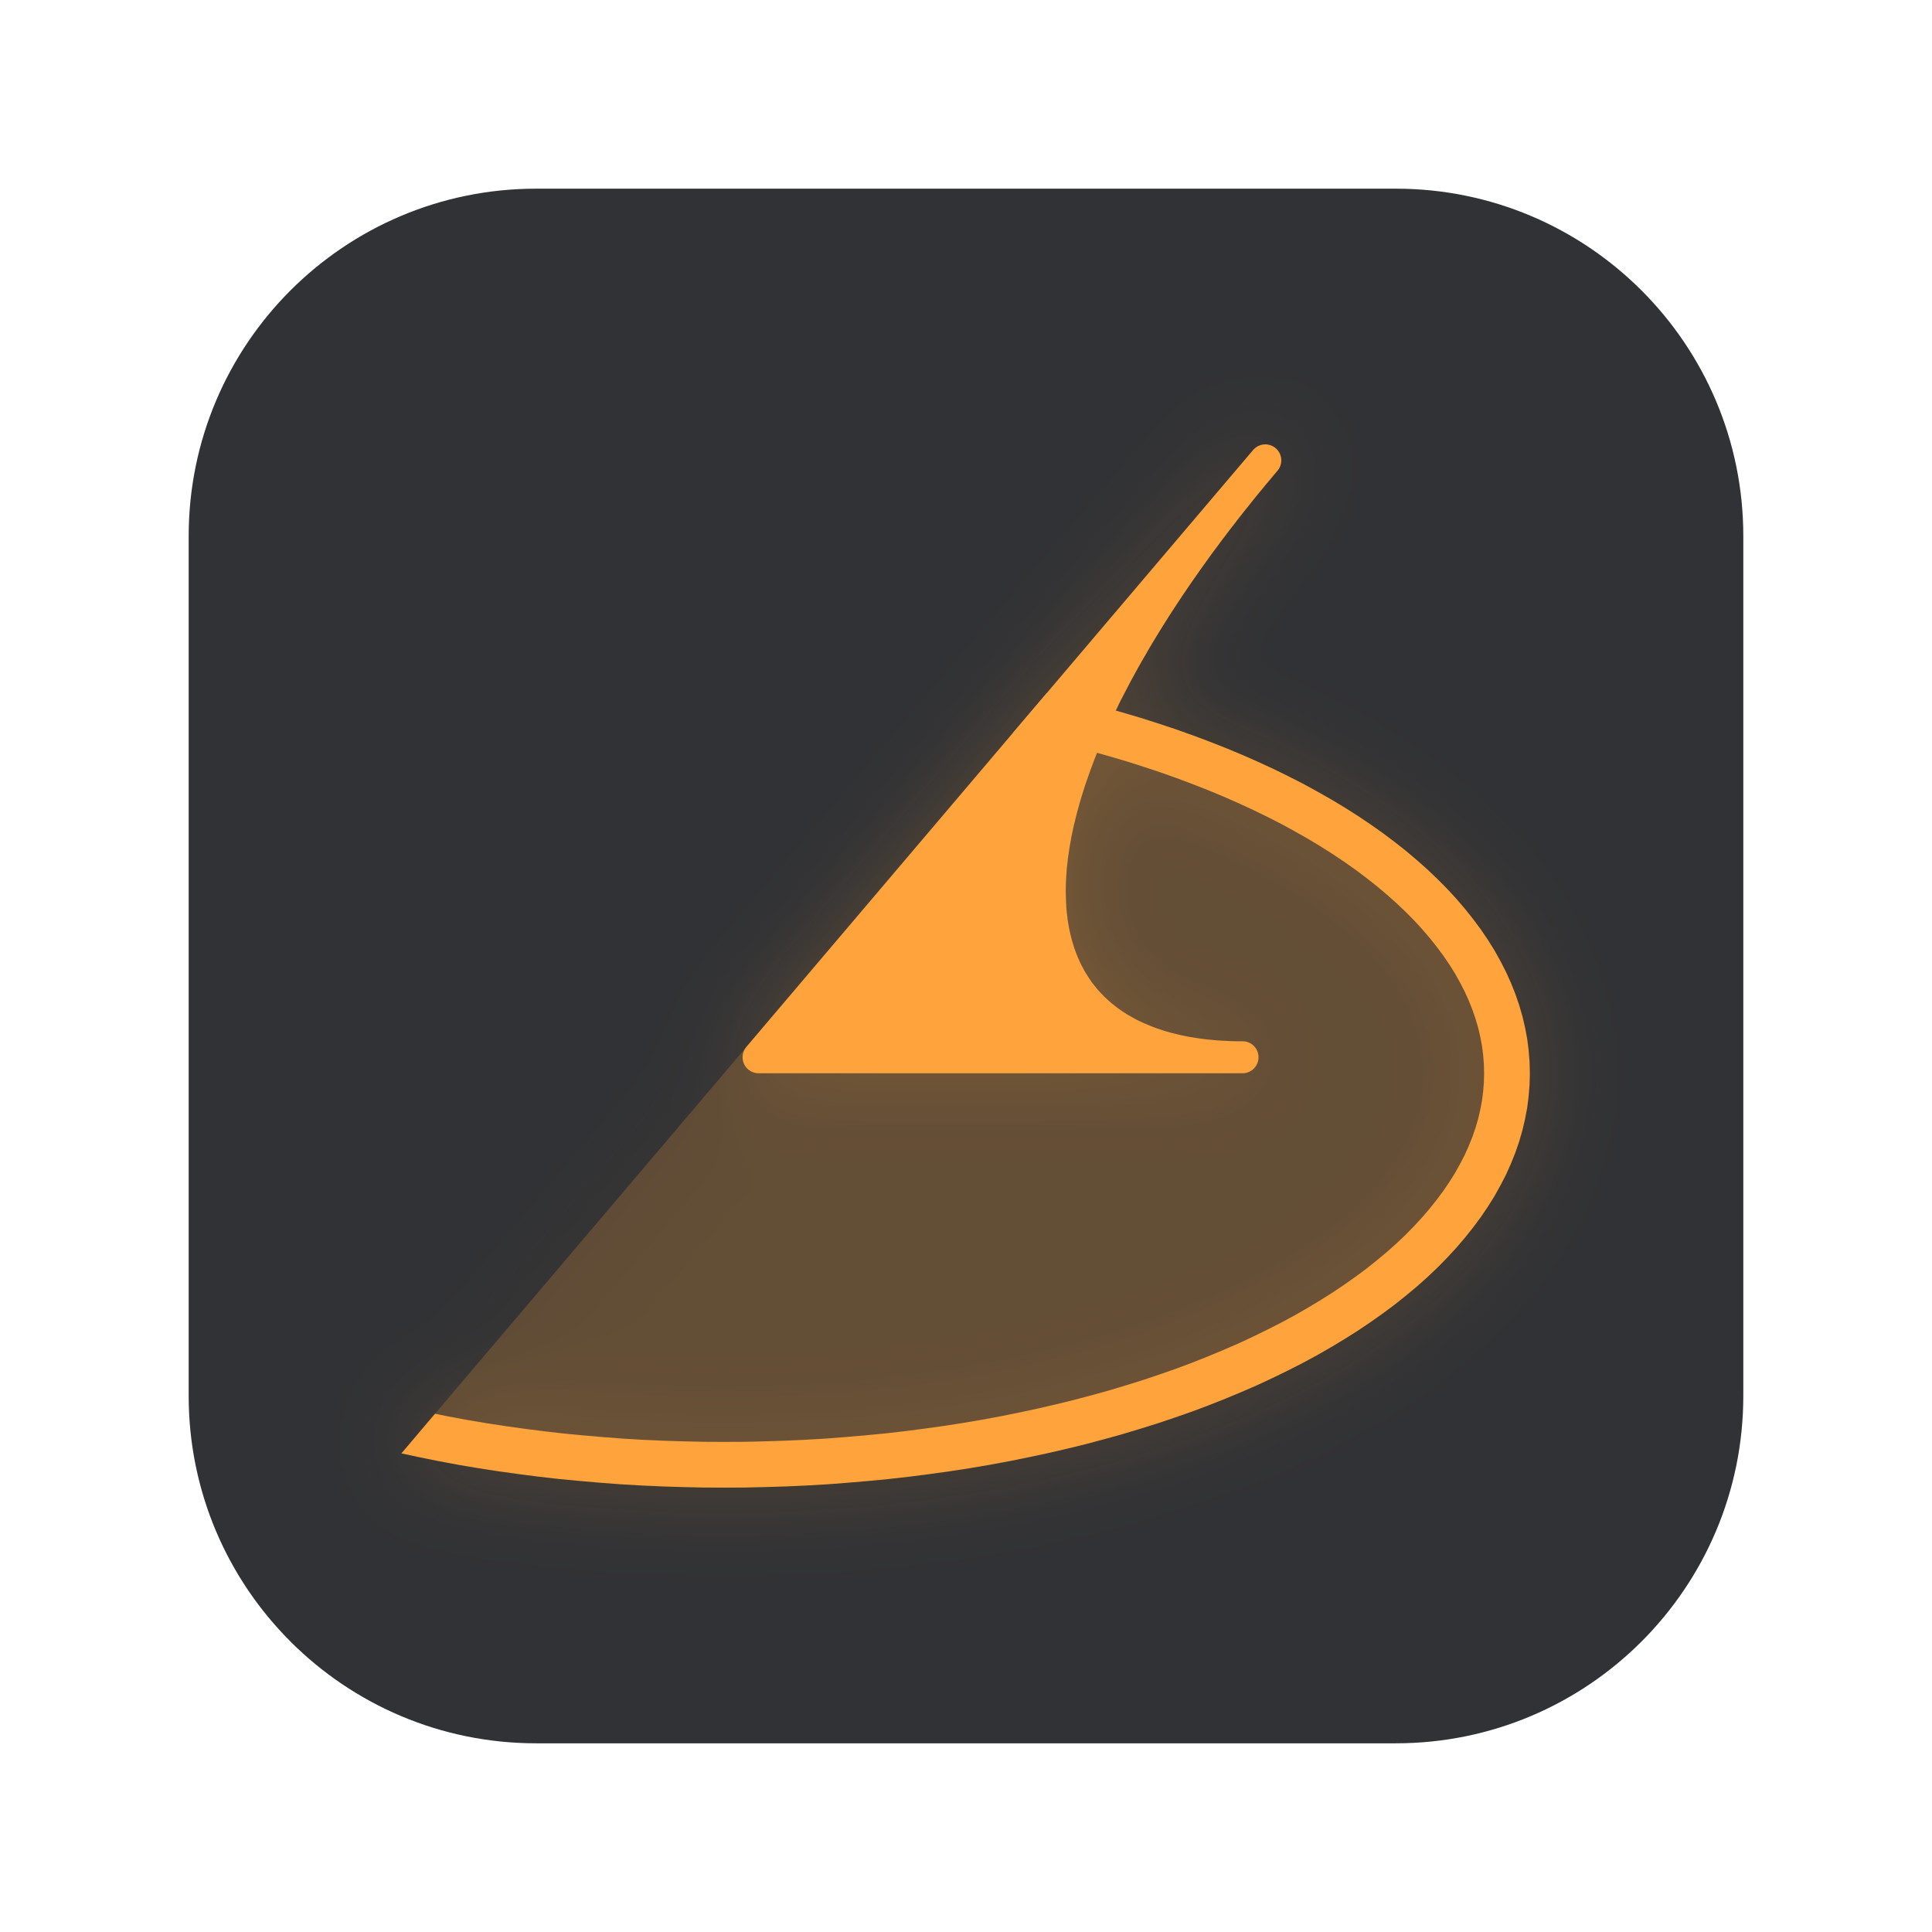
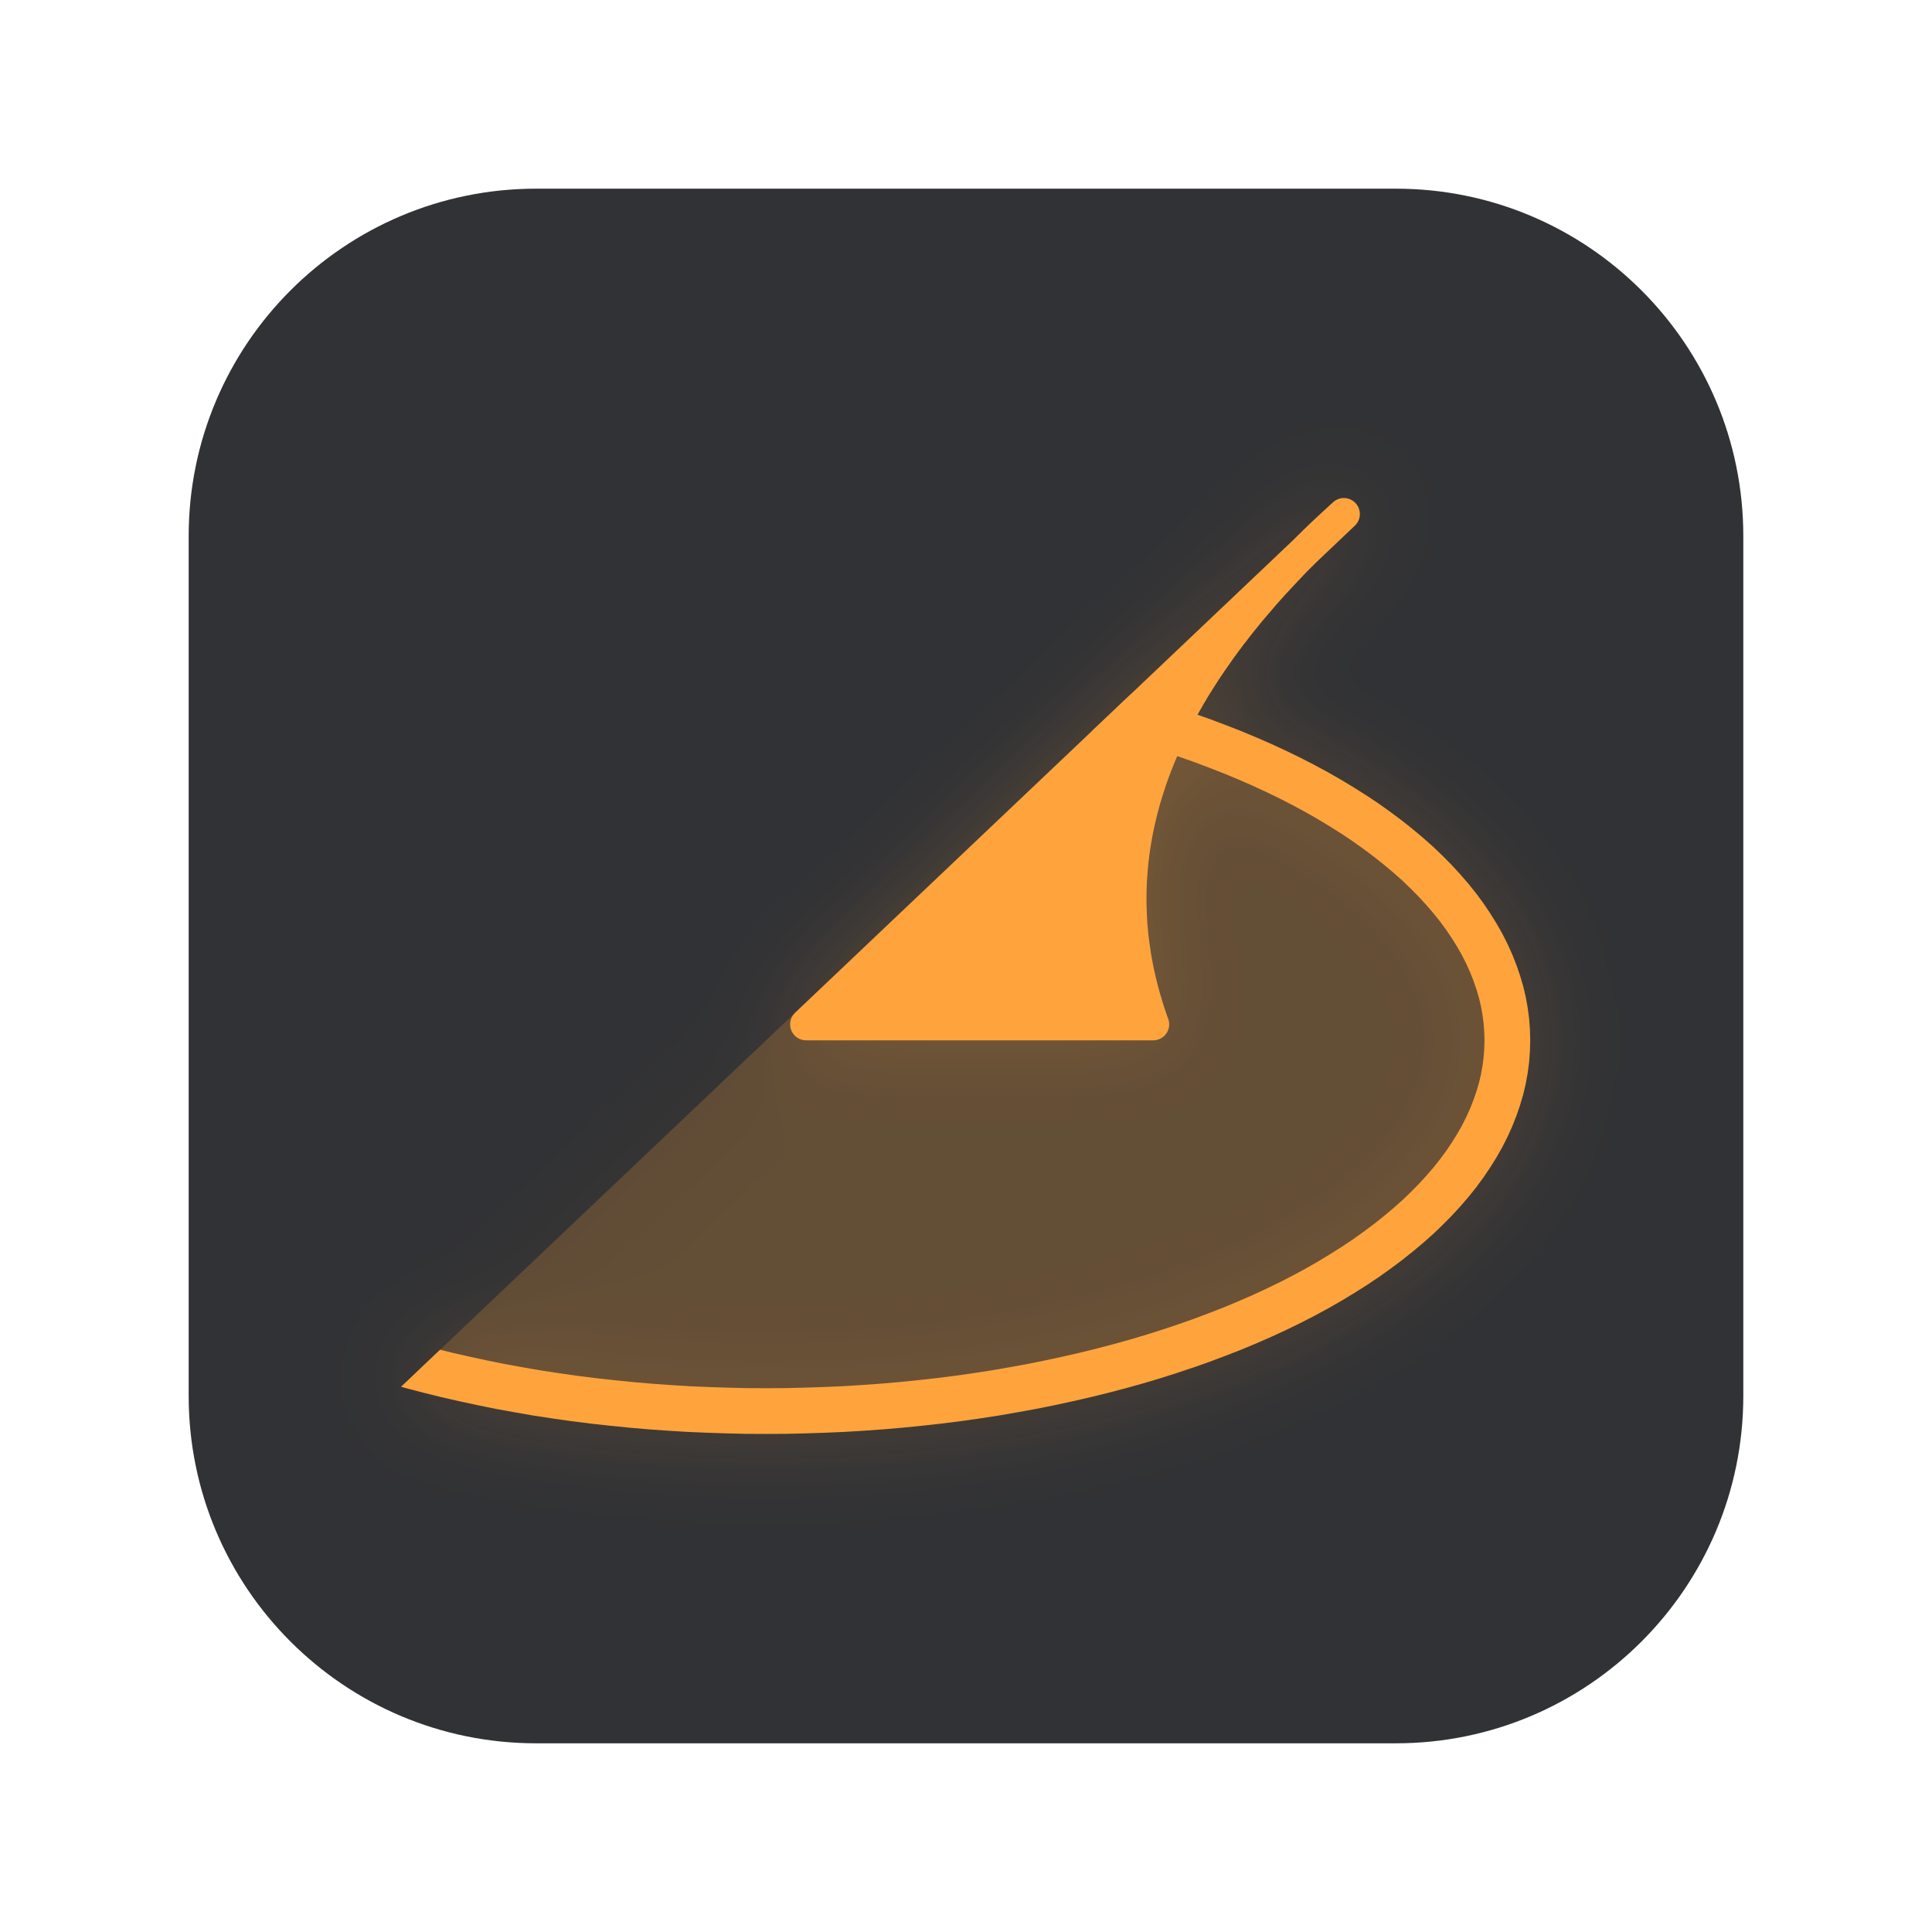
<svg xmlns="http://www.w3.org/2000/svg" viewBox="0 0 1024 1024">
  <g transform="translate(100 100) scale(4.847)" stroke-linejoin="round">
    <defs>
      <filter id="glow" filterUnits="userSpaceOnUse" x="-20" y="-20" width="210" height="210">
        <feGaussianBlur stdDeviation="5" />
      </filter>
      <clipPath id="body">
        <rect width="170" height="170" rx="38" />
      </clipPath>
      <clipPath id="half">
-         <path d="M335.58 -229.64 L661.95 47.40 L107.87 700.14 L-218.49 423.10 Z" />
+         <path d="M357.16 -185.88 L636.18 108.14 L48.13 666.18 L-230.89 372.15 Z" />
      </clipPath>
    </defs>
    <g clip-path="url(#body)">
      <rect width="170" height="170" rx="38" fill="#313235" />
      <g stroke="#FFA43D" opacity="0.2" filter="url(#glow)">
-         <path d="M91.99 57.33 L93.53 57.66 L95.06 58.01 L96.57 58.38 L98.07 58.76 L99.56 59.15 L101.02 59.56 L102.48 59.99 L103.91 60.43 L105.33 60.88 L106.73 61.35 L108.11 61.82 L109.47 62.32 L110.81 62.82 L112.13 63.34 L113.43 63.88 L114.71 64.42 L115.97 64.98 L117.20 65.55 L118.42 66.13 L119.61 66.73 L120.77 67.33 L121.92 67.95 L123.03 68.57 L124.13 69.21 L125.20 69.86 L126.24 70.52 L127.25 71.19 L128.24 71.87 L129.21 72.56 L130.14 73.26 L131.05 73.97 L131.93 74.68 L132.78 75.41 L133.60 76.14 L134.40 76.88 L135.16 77.63 L135.90 78.38 L136.60 79.15 L137.28 79.92 L137.93 80.69 L138.54 81.48 L139.12 82.26 L139.68 83.06 L140.20 83.86 L140.69 84.66 L141.15 85.47 L141.57 86.28 L141.97 87.10 L142.33 87.92 L142.66 88.75 L142.96 89.57 L143.22 90.40 L143.45 91.24 L143.65 92.07 L143.82 92.91 L143.95 93.74 L144.05 94.58 L144.12 95.42 L144.16 96.26 L144.16 97.10 L144.13 97.94 L144.06 98.78 L143.97 99.62 L143.84 100.46 L143.67 101.30 L143.48 102.13 L143.25 102.97 L142.99 103.80 L142.69 104.62 L142.37 105.45 L142.01 106.27 L141.62 107.09 L141.20 107.90 L140.74 108.71 L140.26 109.51 L139.74 110.31 L139.19 111.11 L138.61 111.90 L138.00 112.68 L137.36 113.46 L136.68 114.23 L135.98 114.99 L135.25 115.75 L134.49 116.50 L133.70 117.24 L132.88 117.97 L132.03 118.70 L131.15 119.42 L130.25 120.12 L129.32 120.82 L128.36 121.51 L127.37 122.19 L126.36 122.87 L125.32 123.53 L124.25 124.18 L123.16 124.82 L122.05 125.45 L120.91 126.06 L119.74 126.67 L118.56 127.26 L117.35 127.85 L116.11 128.42 L114.86 128.98 L113.58 129.52 L112.28 130.06 L110.96 130.58 L109.62 131.09 L108.26 131.58 L106.89 132.06 L105.49 132.53 L104.07 132.99 L102.64 133.43 L101.19 133.85 L99.73 134.26 L98.25 134.66 L96.75 135.04 L95.24 135.41 L93.71 135.76 L92.17 136.10 L90.62 136.42 L89.05 136.73 L87.48 137.02 L85.89 137.30 L84.29 137.56 L82.68 137.80 L81.07 138.03 L79.44 138.25 L77.81 138.44 L76.16 138.62 L74.52 138.79 L72.86 138.94 L71.20 139.07 L69.54 139.19 L67.87 139.29 L66.19 139.37 L64.52 139.44 L62.84 139.49 L61.16 139.52 L59.48 139.54 L57.80 139.54 L56.12 139.52 L54.44 139.49 L52.76 139.44 L51.08 139.38 L49.41 139.30 L47.74 139.20 L46.08 139.09 L44.41 138.95 L42.76 138.81 L41.11 138.64 L39.47 138.47 L37.83 138.27 L36.21 138.06 L34.59 137.83 L32.98 137.59 L31.38 137.33 L29.79 137.06 L28.21 136.77 L26.65 136.46 L25.09 136.14 Z" fill="#FFA43D" fill-opacity="0.21" stroke="none" />
-         <path d="M144.16 96.73 L144.13 95.61 L144.04 94.49 L143.90 93.37 L143.69 92.26 L143.43 91.14 L143.11 90.04 L142.73 88.93 L142.29 87.83 L141.80 86.74 L141.24 85.65 L140.64 84.57 L139.97 83.50 L139.25 82.44 L138.47 81.39 L137.64 80.35 L136.76 79.32 L135.82 78.30 L134.83 77.30 L133.79 76.31 L132.69 75.33 L131.54 74.36 L130.35 73.42 L129.10 72.48 L127.81 71.57 L126.47 70.67 L125.08 69.79 L123.65 68.93 L122.17 68.09 L120.65 67.26 L119.08 66.46 L117.48 65.68 L115.83 64.92 L114.15 64.18 L112.42 63.46 L110.66 62.77 L108.87 62.10 L107.04 61.45 L105.17 60.83 L103.28 60.23 L101.35 59.66 L99.40 59.11 L97.41 58.59 L95.40 58.09 L93.37 57.62 L91.31 57.18 L89.23 56.77 L87.12 56.38 L85.00 56.02 L82.86 55.69 L80.70 55.38 L78.53 55.11 L76.34 54.86 L74.15 54.64 L71.94 54.45 L69.72 54.29 L67.49 54.16 L65.26 54.05 L63.02 53.98 L60.78 53.94 L58.54 53.92 L56.30 53.94 L54.06 53.98 L51.82 54.05 L49.59 54.16 L47.37 54.29 L45.15 54.45 L42.94 54.64 L40.74 54.86 L38.56 55.11 L36.38 55.38 L34.23 55.69 L32.08 56.02 L29.96 56.38 L27.86 56.77 L25.78 57.18 L23.72 57.62 L21.68 58.09 L19.67 58.59 L17.69 59.11 L15.73 59.66 L13.81 60.23 L11.91 60.83 L10.05 61.45 L8.22 62.10 L6.42 62.77 L4.66 63.46 L2.94 64.18 L1.25 64.92 L-0.39 65.68 L-2.00 66.46 L-3.56 67.26 L-5.08 68.09 L-6.56 68.93 L-8.00 69.79 L-9.38 70.67 L-10.72 71.57 L-12.02 72.48 L-13.26 73.42 L-14.46 74.36 L-15.61 75.33 L-16.70 76.31 L-17.74 77.30 L-18.74 78.30 L-19.67 79.32 L-20.56 80.35 L-21.39 81.39 L-22.17 82.44 L-22.89 83.50 L-23.55 84.57 L-24.16 85.65 L-24.71 86.74 L-25.21 87.83 L-25.64 88.93 L-26.02 90.04 L-26.34 91.14 L-26.61 92.26 L-26.81 93.37 L-26.96 94.49 L-27.05 95.61 L-27.08 96.73 L-27.05 97.85 L-26.96 98.97 L-26.81 100.09 L-26.61 101.21 L-26.34 102.32 L-26.02 103.43 L-25.64 104.53 L-25.21 105.63 L-24.71 106.73 L-24.16 107.81 L-23.55 108.89 L-22.89 109.96 L-22.17 111.02 L-21.39 112.07 L-20.56 113.11 L-19.67 114.14 L-18.74 115.16 L-17.74 116.17 L-16.70 117.16 L-15.61 118.14 L-14.46 119.10 L-13.26 120.05 L-12.02 120.98 L-10.72 121.89 L-9.38 122.79 L-8.00 123.67 L-6.56 124.53 L-5.08 125.38 L-3.56 126.20 L-2.00 127.00 L-0.39 127.78 L1.25 128.55 L2.94 129.28 L4.66 130.00 L6.42 130.70 L8.22 131.37 L10.05 132.01 L11.91 132.64 L13.81 133.23 L15.73 133.81 L17.69 134.35 L19.67 134.88 L21.68 135.37 L23.72 135.84 L25.78 136.28 L27.86 136.70 L29.96 137.09 L32.08 137.45 L34.23 137.78 L36.38 138.08 L38.56 138.36 L40.74 138.61 L42.94 138.82 L45.15 139.01 L47.37 139.18 L49.59 139.31 L51.82 139.41 L54.06 139.48 L56.30 139.53 L58.54 139.54 L60.78 139.53 L63.02 139.48 L65.26 139.41 L67.49 139.31 L69.72 139.18 L71.94 139.01 L74.15 138.82 L76.34 138.61 L78.53 138.36 L80.70 138.08 L82.86 137.78 L85.00 137.45 L87.12 137.09 L89.23 136.70 L91.31 136.28 L93.37 135.84 L95.40 135.37 L97.41 134.88 L99.40 134.35 L101.35 133.81 L103.28 133.23 L105.17 132.64 L107.04 132.01 L108.87 131.37 L110.66 130.70 L112.42 130.00 L114.15 129.28 L115.83 128.55 L117.48 127.78 L119.08 127.00 L120.65 126.20 L122.17 125.38 L123.65 124.53 L125.08 123.67 L126.47 122.79 L127.81 121.89 L129.10 120.98 L130.35 120.05 L131.54 119.10 L132.69 118.14 L133.79 117.16 L134.83 116.17 L135.82 115.16 L136.76 114.14 L137.64 113.11 L138.47 112.07 L139.25 111.02 L139.97 109.96 L140.64 108.89 L141.24 107.81 L141.80 106.73 L142.29 105.63 L142.73 104.53 L143.11 103.43 L143.43 102.32 L143.69 101.21 L143.90 100.09 L144.04 98.97 L144.13 97.85 Z" fill="none" stroke-width="5" clip-path="url(#half)" />
-         <path d="M62.32 94.98 L117.73 29.71 L117.34 30.17 L116.96 30.63 L116.57 31.09 L116.19 31.55 L115.81 32.01 L115.43 32.47 L115.05 32.94 L114.68 33.41 L114.30 33.88 L113.93 34.34 L113.56 34.81 L113.19 35.29 L112.83 35.76 L112.46 36.23 L112.10 36.71 L111.74 37.18 L111.38 37.66 L111.03 38.14 L110.67 38.61 L110.32 39.09 L109.98 39.57 L109.63 40.05 L109.29 40.53 L108.95 41.01 L108.61 41.50 L108.27 41.98 L107.94 42.46 L107.61 42.95 L107.28 43.43 L106.96 43.92 L106.64 44.40 L106.32 44.89 L106.01 45.37 L105.69 45.86 L105.39 46.34 L105.08 46.83 L104.78 47.31 L104.48 47.80 L104.18 48.29 L103.89 48.77 L103.60 49.26 L103.32 49.74 L103.04 50.23 L102.76 50.71 L102.48 51.20 L102.21 51.68 L101.95 52.16 L101.68 52.65 L101.42 53.13 L101.17 53.61 L100.92 54.09 L100.67 54.57 L100.42 55.05 L100.18 55.53 L99.95 56.01 L99.72 56.49 L99.49 56.96 L99.27 57.44 L99.05 57.91 L98.84 58.39 L98.63 58.86 L98.42 59.33 L98.22 59.80 L98.02 60.27 L97.83 60.73 L97.64 61.20 L97.46 61.66 L97.28 62.13 L97.11 62.59 L96.94 63.04 L96.78 63.50 L96.62 63.96 L96.46 64.41 L96.31 64.86 L96.17 65.31 L96.03 65.76 L95.89 66.21 L95.76 66.65 L95.64 67.09 L95.52 67.53 L95.40 67.97 L95.29 68.40 L95.19 68.84 L95.08 69.27 L94.99 69.69 L94.90 70.12 L94.81 70.54 L94.74 70.96 L94.66 71.38 L94.59 71.79 L94.53 72.21 L94.47 72.61 L94.41 73.02 L94.37 73.42 L94.32 73.83 L94.28 74.22 L94.25 74.62 L94.22 75.01 L94.20 75.40 L94.18 75.78 L94.17 76.17 L94.16 76.55 L94.16 76.92 L94.17 77.29 L94.18 77.66 L94.19 78.03 L94.21 78.39 L94.23 78.75 L94.26 79.11 L94.30 79.46 L94.34 79.81 L94.38 80.15 L94.43 80.49 L94.49 80.83 L94.55 81.17 L94.62 81.50 L94.69 81.82 L94.77 82.15 L94.85 82.47 L94.93 82.78 L95.03 83.09 L95.12 83.40 L95.22 83.70 L95.33 84.00 L95.44 84.30 L95.56 84.59 L95.68 84.88 L95.81 85.17 L95.94 85.45 L96.07 85.72 L96.22 85.99 L96.36 86.26 L96.51 86.53 L96.67 86.79 L96.83 87.04 L96.99 87.29 L97.16 87.54 L97.33 87.79 L97.51 88.03 L97.70 88.26 L97.88 88.49 L98.07 88.72 L98.27 88.94 L98.47 89.16 L98.68 89.37 L98.88 89.59 L99.10 89.79 L99.32 89.99 L99.54 90.19 L99.76 90.39 L99.99 90.57 L100.23 90.76 L100.46 90.94 L100.71 91.12 L100.95 91.29 L101.20 91.46 L101.45 91.62 L101.71 91.79 L101.97 91.94 L102.24 92.09 L102.51 92.24 L102.78 92.39 L103.05 92.53 L103.33 92.66 L103.61 92.79 L103.90 92.92 L104.19 93.04 L104.48 93.16 L104.77 93.28 L105.07 93.39 L105.37 93.50 L105.68 93.60 L105.98 93.70 L106.30 93.80 L106.61 93.89 L106.92 93.98 L107.24 94.06 L107.57 94.14 L107.89 94.22 L108.22 94.29 L108.55 94.36 L108.88 94.43 L109.21 94.49 L109.55 94.54 L109.89 94.60 L110.23 94.65 L110.58 94.70 L110.92 94.74 L111.27 94.78 L111.62 94.81 L111.98 94.85 L112.33 94.88 L112.69 94.90 L113.05 94.92 L113.41 94.94 L113.77 94.96 L114.13 94.97 L114.50 94.98 L114.87 94.98 L115.24 94.98 Z" fill="#FFA43D" stroke-width="3.5" />
+         <path d="M100.92 57.27 L102.32 57.65 L103.71 58.04 L105.08 58.45 L106.43 58.87 L107.77 59.30 L109.09 59.74 L110.39 60.20 L111.68 60.67 L112.94 61.15 L114.19 61.65 L115.41 62.16 L116.62 62.68 L117.81 63.21 L118.97 63.75 L120.11 64.30 L121.23 64.87 L122.33 65.44 L123.41 66.03 L124.46 66.63 L125.49 67.23 L126.50 67.85 L127.48 68.48 L128.43 69.11 L129.36 69.76 L130.27 70.42 L131.15 71.08 L132.00 71.75 L132.83 72.43 L133.63 73.12 L134.40 73.81 L135.14 74.52 L135.86 75.23 L136.55 75.95 L137.21 76.67 L137.84 77.40 L138.45 78.14 L139.02 78.88 L139.57 79.63 L140.08 80.38 L140.57 81.14 L141.02 81.90 L141.45 82.67 L141.85 83.44 L142.21 84.21 L142.55 84.99 L142.85 85.77 L143.13 86.56 L143.37 87.34 L143.58 88.13 L143.76 88.92 L143.91 89.71 L144.03 90.51 L144.12 91.30 L144.17 92.10 L144.20 92.89 L144.19 93.69 L144.15 94.49 L144.09 95.28 L143.99 96.07 L143.86 96.87 L143.69 97.66 L143.50 98.45 L143.28 99.24 L143.02 100.02 L142.73 100.81 L142.42 101.59 L142.07 102.36 L141.69 103.14 L141.29 103.91 L140.85 104.67 L140.38 105.43 L139.88 106.19 L139.35 106.94 L138.80 107.68 L138.21 108.42 L137.60 109.16 L136.95 109.89 L136.28 110.61 L135.58 111.32 L134.85 112.03 L134.10 112.73 L133.31 113.42 L132.50 114.11 L131.67 114.78 L130.80 115.45 L129.91 116.11 L129.00 116.76 L128.06 117.41 L127.09 118.04 L126.10 118.66 L125.09 119.28 L124.05 119.88 L122.99 120.47 L121.90 121.05 L120.80 121.63 L119.67 122.19 L118.51 122.74 L117.34 123.27 L116.15 123.80 L114.93 124.31 L113.70 124.82 L112.44 125.31 L111.17 125.79 L109.88 126.25 L108.57 126.70 L107.24 127.14 L105.90 127.57 L104.54 127.98 L103.16 128.38 L101.77 128.77 L100.36 129.14 L98.94 129.50 L97.51 129.84 L96.06 130.17 L94.60 130.49 L93.13 130.79 L91.64 131.08 L90.15 131.35 L88.64 131.61 L87.13 131.85 L85.60 132.08 L84.07 132.29 L82.52 132.49 L80.98 132.67 L79.42 132.84 L77.86 132.99 L76.29 133.13 L74.72 133.25 L73.14 133.36 L71.56 133.45 L69.97 133.52 L68.39 133.58 L66.80 133.63 L65.21 133.66 L63.61 133.67 L62.02 133.67 L60.43 133.65 L58.84 133.61 L57.25 133.56 L55.67 133.50 L54.08 133.42 L52.50 133.32 L50.93 133.21 L49.35 133.08 L47.79 132.94 L46.23 132.78 L44.68 132.60 L43.13 132.42 L41.59 132.21 L40.06 131.99 L38.54 131.76 L37.03 131.51 L35.53 131.25 L34.03 130.97 L32.55 130.68 L31.09 130.37 L29.63 130.05 L28.19 129.71 L26.76 129.36 L25.34 129.00 Z" fill="#FFA43D" fill-opacity="0.21" stroke="none" />
+         <path d="M144.20 93.13 L144.17 92.07 L144.09 91.01 L143.95 89.95 L143.76 88.90 L143.51 87.84 L143.20 86.79 L142.84 85.75 L142.43 84.71 L141.96 83.67 L141.44 82.64 L140.86 81.62 L140.23 80.61 L139.55 79.60 L138.82 78.61 L138.03 77.62 L137.19 76.65 L136.30 75.68 L135.36 74.73 L134.38 73.79 L133.34 72.87 L132.25 71.96 L131.12 71.06 L129.94 70.18 L128.72 69.31 L127.45 68.46 L126.13 67.63 L124.78 66.81 L123.38 66.01 L121.94 65.23 L120.46 64.47 L118.94 63.73 L117.38 63.01 L115.78 62.31 L114.15 61.63 L112.48 60.98 L110.78 60.34 L109.05 59.73 L107.28 59.14 L105.49 58.57 L103.67 58.03 L101.81 57.51 L99.94 57.02 L98.03 56.55 L96.11 56.10 L94.16 55.69 L92.18 55.29 L90.19 54.93 L88.18 54.58 L86.16 54.27 L84.11 53.98 L82.06 53.72 L79.99 53.49 L77.91 53.28 L75.81 53.10 L73.71 52.95 L71.61 52.82 L69.49 52.73 L67.37 52.66 L65.25 52.61 L63.13 52.60 L61.01 52.61 L58.89 52.66 L56.77 52.73 L54.66 52.82 L52.55 52.95 L50.45 53.10 L48.36 53.28 L46.28 53.49 L44.21 53.72 L42.15 53.98 L40.11 54.27 L38.08 54.58 L36.07 54.93 L34.08 55.29 L32.11 55.69 L30.16 56.10 L28.23 56.55 L26.33 57.02 L24.45 57.51 L22.60 58.03 L20.77 58.57 L18.98 59.14 L17.21 59.73 L15.48 60.34 L13.78 60.98 L12.11 61.63 L10.48 62.31 L8.89 63.01 L7.33 63.73 L5.81 64.47 L4.33 65.23 L2.89 66.01 L1.49 66.81 L0.13 67.63 L-1.18 68.46 L-2.45 69.31 L-3.68 70.18 L-4.86 71.06 L-5.99 71.96 L-7.08 72.87 L-8.11 73.79 L-9.10 74.73 L-10.04 75.68 L-10.93 76.65 L-11.77 77.62 L-12.55 78.61 L-13.29 79.60 L-13.97 80.61 L-14.60 81.62 L-15.17 82.64 L-15.70 83.67 L-16.17 84.71 L-16.58 85.75 L-16.94 86.79 L-17.24 87.84 L-17.49 88.90 L-17.69 89.95 L-17.83 91.01 L-17.91 92.07 L-17.94 93.13 L-17.91 94.20 L-17.83 95.26 L-17.69 96.32 L-17.49 97.37 L-17.24 98.43 L-16.94 99.48 L-16.58 100.52 L-16.17 101.56 L-15.70 102.60 L-15.17 103.63 L-14.60 104.65 L-13.97 105.66 L-13.29 106.67 L-12.55 107.66 L-11.77 108.65 L-10.93 109.62 L-10.04 110.59 L-9.10 111.54 L-8.11 112.48 L-7.08 113.40 L-5.99 114.31 L-4.86 115.21 L-3.68 116.09 L-2.45 116.96 L-1.18 117.81 L0.13 118.64 L1.49 119.46 L2.89 120.26 L4.33 121.04 L5.81 121.80 L7.33 122.54 L8.89 123.26 L10.48 123.96 L12.11 124.64 L13.78 125.29 L15.48 125.93 L17.21 126.54 L18.98 127.13 L20.77 127.70 L22.60 128.24 L24.45 128.76 L26.33 129.25 L28.23 129.72 L30.16 130.16 L32.11 130.58 L34.08 130.98 L36.07 131.34 L38.08 131.69 L40.11 132.00 L42.15 132.29 L44.21 132.55 L46.28 132.78 L48.36 132.99 L50.45 133.17 L52.55 133.32 L54.66 133.45 L56.77 133.54 L58.89 133.61 L61.01 133.66 L63.13 133.67 L65.25 133.66 L67.37 133.61 L69.49 133.54 L71.61 133.45 L73.71 133.32 L75.81 133.17 L77.91 132.99 L79.99 132.78 L82.06 132.55 L84.11 132.29 L86.16 132.00 L88.18 131.69 L90.19 131.34 L92.18 130.98 L94.16 130.58 L96.11 130.16 L98.03 129.72 L99.94 129.25 L101.81 128.76 L103.67 128.24 L105.49 127.70 L107.28 127.13 L109.05 126.54 L110.78 125.93 L112.48 125.29 L114.15 124.64 L115.78 123.96 L117.38 123.26 L118.94 122.54 L120.46 121.80 L121.94 121.04 L123.38 120.26 L124.78 119.46 L126.13 118.64 L127.45 117.81 L128.72 116.96 L129.94 116.09 L131.12 115.21 L132.25 114.31 L133.34 113.40 L134.38 112.48 L135.36 111.54 L136.30 110.59 L137.19 109.62 L138.03 108.65 L138.82 107.66 L139.55 106.67 L140.23 105.66 L140.86 104.65 L141.44 103.63 L141.96 102.60 L142.43 101.56 L142.84 100.52 L143.20 99.48 L143.51 98.43 L143.76 97.37 L143.95 96.32 L144.09 95.26 L144.17 94.20 Z" fill="none" stroke-width="5" clip-path="url(#half)" />
+         <path d="M67.52 91.38 L126.32 35.58 L126.01 35.86 L125.71 36.14 L125.40 36.42 L125.10 36.70 L124.80 36.98 L124.50 37.26 L124.21 37.53 L123.91 37.81 L123.62 38.09 L123.33 38.37 L123.04 38.65 L122.76 38.93 L122.47 39.21 L122.19 39.49 L121.91 39.77 L121.63 40.05 L121.36 40.32 L121.08 40.60 L120.81 40.88 L120.54 41.16 L120.28 41.44 L120.01 41.72 L119.75 42.00 L119.49 42.28 L119.23 42.56 L118.97 42.84 L118.71 43.11 L118.46 43.39 L118.21 43.67 L117.96 43.95 L117.71 44.23 L117.47 44.51 L117.23 44.79 L116.99 45.07 L116.75 45.35 L116.51 45.63 L116.28 45.90 L116.04 46.18 L115.81 46.46 L115.59 46.74 L115.36 47.02 L115.13 47.30 L114.91 47.58 L114.69 47.86 L114.47 48.14 L114.26 48.42 L114.04 48.69 L113.83 48.97 L113.62 49.25 L113.41 49.53 L113.21 49.81 L113.00 50.09 L112.80 50.37 L112.60 50.65 L112.41 50.93 L112.21 51.21 L112.02 51.49 L111.82 51.76 L111.64 52.04 L111.45 52.32 L111.26 52.60 L111.08 52.88 L110.90 53.16 L110.72 53.44 L110.54 53.72 L110.37 54.00 L110.19 54.28 L110.02 54.55 L109.85 54.83 L109.69 55.11 L109.52 55.39 L109.36 55.67 L109.20 55.95 L109.04 56.23 L108.88 56.51 L108.73 56.79 L108.58 57.07 L108.43 57.34 L108.28 57.62 L108.13 57.90 L107.99 58.18 L107.84 58.46 L107.70 58.74 L107.57 59.02 L107.43 59.30 L107.30 59.58 L107.16 59.86 L107.03 60.13 L106.91 60.41 L106.78 60.69 L106.66 60.97 L106.54 61.25 L106.42 61.53 L106.30 61.81 L106.18 62.09 L106.07 62.37 L105.96 62.65 L105.85 62.92 L105.74 63.20 L105.64 63.48 L105.53 63.76 L105.43 64.04 L105.33 64.32 L105.23 64.60 L105.14 64.88 L105.05 65.16 L104.96 65.44 L104.87 65.72 L104.78 65.99 L104.70 66.27 L104.61 66.55 L104.53 66.83 L104.45 67.11 L104.38 67.39 L104.30 67.67 L104.23 67.95 L104.16 68.23 L104.09 68.51 L104.03 68.78 L103.96 69.06 L103.90 69.34 L103.84 69.62 L103.78 69.90 L103.72 70.18 L103.67 70.46 L103.62 70.74 L103.57 71.02 L103.52 71.30 L103.48 71.57 L103.43 71.85 L103.39 72.13 L103.35 72.41 L103.31 72.69 L103.28 72.97 L103.24 73.25 L103.21 73.53 L103.18 73.81 L103.16 74.09 L103.13 74.36 L103.11 74.64 L103.09 74.92 L103.07 75.20 L103.05 75.48 L103.03 75.76 L103.02 76.04 L103.01 76.32 L103.00 76.60 L103.00 76.88 L102.99 77.15 L102.99 77.43 L102.99 77.71 L102.99 77.99 L102.99 78.27 L103.00 78.55 L103.01 78.83 L103.02 79.11 L103.03 79.39 L103.04 79.67 L103.06 79.95 L103.07 80.22 L103.09 80.50 L103.12 80.78 L103.14 81.06 L103.17 81.34 L103.19 81.62 L103.22 81.90 L103.26 82.18 L103.29 82.46 L103.33 82.74 L103.37 83.01 L103.41 83.29 L103.45 83.57 L103.49 83.85 L103.54 84.13 L103.59 84.41 L103.64 84.69 L103.69 84.97 L103.75 85.25 L103.80 85.53 L103.86 85.80 L103.92 86.08 L103.99 86.36 L104.05 86.64 L104.12 86.92 L104.19 87.20 L104.26 87.48 L104.33 87.76 L104.41 88.04 L104.48 88.32 L104.56 88.59 L104.65 88.87 L104.73 89.15 L104.81 89.43 L104.90 89.71 L104.99 89.99 L105.08 90.27 L105.18 90.55 L105.27 90.83 L105.37 91.11 L105.47 91.38 Z" fill="#FFA43D" stroke-width="3.5" />
      </g>
      <g stroke="#FFA43D">
-         <path d="M91.99 57.33 L93.53 57.66 L95.06 58.01 L96.57 58.38 L98.07 58.76 L99.56 59.15 L101.02 59.56 L102.48 59.99 L103.91 60.43 L105.33 60.88 L106.73 61.35 L108.11 61.82 L109.47 62.32 L110.81 62.82 L112.13 63.34 L113.43 63.88 L114.71 64.42 L115.97 64.98 L117.20 65.55 L118.42 66.13 L119.61 66.73 L120.77 67.33 L121.92 67.95 L123.03 68.57 L124.13 69.21 L125.20 69.86 L126.24 70.52 L127.25 71.19 L128.24 71.87 L129.21 72.56 L130.14 73.26 L131.05 73.97 L131.93 74.68 L132.78 75.41 L133.60 76.14 L134.40 76.88 L135.16 77.63 L135.90 78.38 L136.60 79.15 L137.28 79.92 L137.93 80.69 L138.54 81.48 L139.12 82.26 L139.68 83.06 L140.20 83.86 L140.69 84.66 L141.15 85.47 L141.57 86.28 L141.97 87.10 L142.33 87.92 L142.66 88.75 L142.96 89.57 L143.22 90.40 L143.45 91.24 L143.65 92.07 L143.82 92.91 L143.95 93.74 L144.05 94.58 L144.12 95.42 L144.16 96.26 L144.16 97.10 L144.13 97.94 L144.06 98.78 L143.97 99.62 L143.84 100.46 L143.67 101.30 L143.48 102.13 L143.25 102.97 L142.99 103.80 L142.69 104.62 L142.37 105.45 L142.01 106.27 L141.62 107.09 L141.20 107.90 L140.74 108.71 L140.26 109.51 L139.74 110.31 L139.19 111.11 L138.61 111.90 L138.00 112.68 L137.36 113.46 L136.68 114.23 L135.98 114.99 L135.25 115.75 L134.49 116.50 L133.70 117.24 L132.88 117.97 L132.03 118.70 L131.15 119.42 L130.25 120.12 L129.32 120.82 L128.36 121.51 L127.37 122.19 L126.36 122.87 L125.32 123.53 L124.25 124.18 L123.16 124.82 L122.05 125.45 L120.91 126.06 L119.74 126.67 L118.56 127.26 L117.35 127.85 L116.11 128.42 L114.86 128.98 L113.58 129.52 L112.28 130.06 L110.96 130.58 L109.62 131.09 L108.26 131.58 L106.89 132.06 L105.49 132.53 L104.07 132.99 L102.64 133.43 L101.19 133.85 L99.73 134.26 L98.25 134.66 L96.75 135.04 L95.24 135.41 L93.71 135.76 L92.17 136.10 L90.62 136.42 L89.05 136.73 L87.48 137.02 L85.89 137.30 L84.29 137.56 L82.68 137.80 L81.07 138.03 L79.44 138.25 L77.81 138.44 L76.16 138.62 L74.52 138.79 L72.86 138.94 L71.20 139.07 L69.54 139.19 L67.87 139.29 L66.19 139.37 L64.52 139.44 L62.84 139.49 L61.16 139.52 L59.48 139.54 L57.80 139.54 L56.12 139.52 L54.44 139.49 L52.76 139.44 L51.08 139.38 L49.41 139.30 L47.74 139.20 L46.08 139.09 L44.41 138.95 L42.76 138.81 L41.11 138.64 L39.47 138.47 L37.83 138.27 L36.21 138.06 L34.59 137.83 L32.98 137.59 L31.38 137.33 L29.79 137.06 L28.21 136.77 L26.65 136.46 L25.09 136.14 Z" fill="#FFA43D" fill-opacity="0.21" stroke="none" />
-         <path d="M144.16 96.73 L144.13 95.61 L144.04 94.49 L143.90 93.37 L143.69 92.26 L143.43 91.14 L143.11 90.04 L142.73 88.93 L142.29 87.83 L141.80 86.74 L141.24 85.65 L140.64 84.57 L139.97 83.50 L139.25 82.44 L138.47 81.39 L137.64 80.35 L136.76 79.32 L135.82 78.30 L134.83 77.30 L133.79 76.31 L132.69 75.33 L131.54 74.36 L130.35 73.42 L129.10 72.48 L127.81 71.57 L126.47 70.67 L125.08 69.79 L123.65 68.93 L122.17 68.09 L120.65 67.26 L119.08 66.46 L117.48 65.68 L115.83 64.92 L114.15 64.18 L112.42 63.46 L110.66 62.77 L108.87 62.10 L107.04 61.45 L105.17 60.83 L103.28 60.23 L101.35 59.66 L99.40 59.11 L97.41 58.59 L95.40 58.09 L93.37 57.62 L91.31 57.18 L89.23 56.77 L87.12 56.38 L85.00 56.02 L82.86 55.69 L80.70 55.38 L78.53 55.11 L76.34 54.86 L74.15 54.64 L71.94 54.45 L69.72 54.29 L67.49 54.16 L65.26 54.05 L63.02 53.98 L60.78 53.94 L58.54 53.92 L56.30 53.94 L54.06 53.98 L51.82 54.05 L49.59 54.16 L47.37 54.29 L45.15 54.45 L42.94 54.64 L40.74 54.86 L38.56 55.11 L36.38 55.38 L34.23 55.69 L32.08 56.02 L29.96 56.38 L27.86 56.77 L25.78 57.18 L23.72 57.62 L21.68 58.09 L19.67 58.59 L17.69 59.11 L15.73 59.66 L13.81 60.23 L11.91 60.83 L10.05 61.45 L8.22 62.10 L6.42 62.77 L4.66 63.46 L2.94 64.18 L1.25 64.92 L-0.39 65.68 L-2.00 66.46 L-3.56 67.26 L-5.08 68.09 L-6.56 68.93 L-8.00 69.79 L-9.38 70.67 L-10.72 71.57 L-12.02 72.48 L-13.26 73.42 L-14.46 74.36 L-15.61 75.33 L-16.70 76.31 L-17.74 77.30 L-18.74 78.30 L-19.67 79.32 L-20.56 80.35 L-21.39 81.39 L-22.17 82.44 L-22.89 83.50 L-23.55 84.57 L-24.16 85.65 L-24.71 86.74 L-25.21 87.83 L-25.64 88.93 L-26.02 90.04 L-26.34 91.14 L-26.61 92.26 L-26.81 93.37 L-26.96 94.49 L-27.05 95.61 L-27.08 96.73 L-27.05 97.85 L-26.96 98.97 L-26.81 100.09 L-26.61 101.21 L-26.34 102.32 L-26.02 103.43 L-25.64 104.53 L-25.21 105.63 L-24.71 106.73 L-24.16 107.81 L-23.55 108.89 L-22.89 109.96 L-22.17 111.02 L-21.39 112.07 L-20.56 113.11 L-19.67 114.14 L-18.74 115.16 L-17.74 116.17 L-16.70 117.16 L-15.61 118.14 L-14.46 119.10 L-13.26 120.05 L-12.02 120.98 L-10.72 121.89 L-9.38 122.79 L-8.00 123.67 L-6.56 124.53 L-5.08 125.38 L-3.56 126.20 L-2.00 127.00 L-0.39 127.78 L1.25 128.55 L2.94 129.28 L4.66 130.00 L6.42 130.70 L8.22 131.37 L10.05 132.01 L11.91 132.64 L13.81 133.23 L15.73 133.81 L17.69 134.35 L19.67 134.88 L21.68 135.37 L23.72 135.84 L25.78 136.28 L27.86 136.70 L29.96 137.09 L32.08 137.45 L34.23 137.78 L36.38 138.08 L38.56 138.36 L40.74 138.61 L42.94 138.82 L45.15 139.01 L47.37 139.18 L49.59 139.31 L51.82 139.41 L54.06 139.48 L56.30 139.53 L58.54 139.54 L60.78 139.53 L63.02 139.48 L65.26 139.41 L67.49 139.31 L69.72 139.18 L71.94 139.01 L74.15 138.82 L76.34 138.61 L78.53 138.36 L80.70 138.08 L82.86 137.78 L85.00 137.45 L87.12 137.09 L89.23 136.70 L91.31 136.28 L93.37 135.84 L95.40 135.37 L97.41 134.88 L99.40 134.35 L101.35 133.81 L103.28 133.23 L105.17 132.64 L107.04 132.01 L108.87 131.37 L110.66 130.70 L112.42 130.00 L114.15 129.28 L115.83 128.55 L117.48 127.78 L119.08 127.00 L120.65 126.20 L122.17 125.38 L123.65 124.53 L125.08 123.67 L126.47 122.79 L127.81 121.89 L129.10 120.98 L130.35 120.05 L131.54 119.10 L132.69 118.14 L133.79 117.16 L134.83 116.17 L135.82 115.16 L136.76 114.14 L137.64 113.11 L138.47 112.07 L139.25 111.02 L139.97 109.96 L140.64 108.89 L141.24 107.81 L141.80 106.73 L142.29 105.63 L142.73 104.53 L143.11 103.43 L143.43 102.32 L143.69 101.21 L143.90 100.09 L144.04 98.97 L144.13 97.85 Z" fill="none" stroke-width="5" clip-path="url(#half)" />
-         <path d="M62.32 94.98 L117.73 29.71 L117.34 30.17 L116.96 30.63 L116.57 31.09 L116.19 31.55 L115.81 32.01 L115.43 32.47 L115.05 32.94 L114.68 33.41 L114.30 33.88 L113.93 34.34 L113.56 34.81 L113.19 35.29 L112.83 35.76 L112.46 36.23 L112.10 36.71 L111.74 37.18 L111.38 37.66 L111.03 38.14 L110.67 38.61 L110.32 39.09 L109.98 39.57 L109.63 40.05 L109.29 40.53 L108.95 41.01 L108.61 41.50 L108.27 41.98 L107.94 42.46 L107.61 42.95 L107.28 43.43 L106.96 43.92 L106.64 44.40 L106.32 44.89 L106.01 45.37 L105.69 45.86 L105.39 46.34 L105.08 46.83 L104.78 47.31 L104.48 47.80 L104.18 48.29 L103.89 48.77 L103.60 49.26 L103.32 49.74 L103.04 50.23 L102.76 50.71 L102.48 51.20 L102.21 51.68 L101.95 52.16 L101.68 52.65 L101.42 53.13 L101.17 53.61 L100.92 54.09 L100.67 54.57 L100.42 55.05 L100.18 55.53 L99.95 56.01 L99.72 56.49 L99.49 56.96 L99.27 57.44 L99.05 57.91 L98.84 58.39 L98.63 58.86 L98.42 59.33 L98.22 59.80 L98.02 60.27 L97.83 60.73 L97.64 61.20 L97.46 61.66 L97.28 62.13 L97.11 62.59 L96.94 63.04 L96.78 63.50 L96.62 63.96 L96.46 64.41 L96.31 64.86 L96.17 65.31 L96.03 65.76 L95.89 66.21 L95.76 66.65 L95.64 67.09 L95.52 67.53 L95.40 67.97 L95.29 68.40 L95.19 68.84 L95.08 69.27 L94.99 69.69 L94.90 70.12 L94.81 70.54 L94.74 70.96 L94.66 71.38 L94.59 71.79 L94.53 72.21 L94.47 72.61 L94.41 73.02 L94.37 73.42 L94.32 73.83 L94.28 74.22 L94.25 74.62 L94.22 75.01 L94.20 75.40 L94.18 75.78 L94.17 76.17 L94.16 76.55 L94.16 76.92 L94.17 77.29 L94.18 77.66 L94.19 78.03 L94.21 78.39 L94.23 78.75 L94.26 79.11 L94.30 79.46 L94.34 79.81 L94.38 80.15 L94.43 80.49 L94.49 80.83 L94.55 81.17 L94.62 81.50 L94.69 81.82 L94.77 82.15 L94.85 82.47 L94.93 82.78 L95.03 83.09 L95.12 83.40 L95.22 83.70 L95.33 84.00 L95.44 84.30 L95.56 84.59 L95.68 84.88 L95.81 85.17 L95.94 85.45 L96.07 85.72 L96.22 85.99 L96.36 86.26 L96.51 86.53 L96.67 86.79 L96.83 87.04 L96.99 87.29 L97.16 87.54 L97.33 87.79 L97.51 88.03 L97.70 88.26 L97.88 88.49 L98.07 88.72 L98.27 88.94 L98.47 89.16 L98.68 89.37 L98.88 89.59 L99.10 89.79 L99.32 89.99 L99.54 90.19 L99.76 90.39 L99.99 90.57 L100.23 90.76 L100.46 90.94 L100.71 91.12 L100.95 91.29 L101.20 91.46 L101.45 91.62 L101.71 91.79 L101.97 91.94 L102.24 92.09 L102.51 92.24 L102.78 92.39 L103.05 92.53 L103.33 92.66 L103.61 92.79 L103.90 92.92 L104.19 93.04 L104.48 93.16 L104.77 93.28 L105.07 93.39 L105.37 93.50 L105.68 93.60 L105.98 93.70 L106.30 93.80 L106.61 93.89 L106.92 93.98 L107.24 94.06 L107.57 94.14 L107.89 94.22 L108.22 94.29 L108.55 94.36 L108.88 94.43 L109.21 94.49 L109.55 94.54 L109.89 94.60 L110.23 94.65 L110.58 94.70 L110.92 94.74 L111.27 94.78 L111.62 94.81 L111.98 94.85 L112.33 94.88 L112.69 94.90 L113.05 94.92 L113.41 94.94 L113.77 94.96 L114.13 94.97 L114.50 94.98 L114.87 94.98 L115.24 94.98 Z" fill="#FFA43D" stroke-width="3.5" />
+         <path d="M100.92 57.27 L102.32 57.65 L103.71 58.04 L105.08 58.45 L106.43 58.87 L107.77 59.30 L109.09 59.74 L110.39 60.20 L111.68 60.67 L112.94 61.15 L114.19 61.65 L115.41 62.16 L116.62 62.68 L117.81 63.21 L118.97 63.75 L120.11 64.30 L121.23 64.87 L122.33 65.44 L123.41 66.03 L124.46 66.63 L125.49 67.23 L126.50 67.85 L127.48 68.48 L128.43 69.11 L129.36 69.76 L130.27 70.42 L131.15 71.08 L132.00 71.75 L132.83 72.43 L133.63 73.12 L134.40 73.81 L135.14 74.52 L135.86 75.23 L136.55 75.95 L137.21 76.67 L137.84 77.40 L138.45 78.14 L139.02 78.88 L139.57 79.63 L140.08 80.38 L140.57 81.14 L141.02 81.90 L141.45 82.67 L141.85 83.44 L142.21 84.21 L142.55 84.99 L142.85 85.77 L143.13 86.56 L143.37 87.34 L143.58 88.13 L143.76 88.92 L143.91 89.71 L144.03 90.51 L144.12 91.30 L144.17 92.10 L144.20 92.89 L144.19 93.69 L144.15 94.49 L144.09 95.28 L143.99 96.07 L143.86 96.87 L143.69 97.66 L143.50 98.45 L143.28 99.24 L143.02 100.02 L142.73 100.81 L142.42 101.59 L142.07 102.36 L141.69 103.14 L141.29 103.91 L140.85 104.67 L140.38 105.43 L139.88 106.19 L139.35 106.94 L138.80 107.68 L138.21 108.42 L137.60 109.16 L136.95 109.89 L136.28 110.61 L135.58 111.32 L134.85 112.03 L134.10 112.73 L133.31 113.42 L132.50 114.11 L131.67 114.78 L130.80 115.45 L129.91 116.11 L129.00 116.76 L128.06 117.41 L127.09 118.04 L126.10 118.66 L125.09 119.28 L124.05 119.88 L122.99 120.47 L121.90 121.05 L120.80 121.63 L119.67 122.19 L118.51 122.74 L117.34 123.27 L116.15 123.80 L114.93 124.31 L113.70 124.82 L112.44 125.31 L111.17 125.79 L109.88 126.25 L108.57 126.70 L107.24 127.14 L105.90 127.57 L104.54 127.98 L103.16 128.38 L101.77 128.77 L100.36 129.14 L98.94 129.50 L97.51 129.84 L96.06 130.17 L94.60 130.49 L93.13 130.79 L91.64 131.08 L90.15 131.35 L88.64 131.61 L87.13 131.85 L85.60 132.08 L84.07 132.29 L82.52 132.49 L80.98 132.67 L79.42 132.84 L77.86 132.99 L76.29 133.13 L74.72 133.25 L73.14 133.36 L71.56 133.45 L69.97 133.52 L68.39 133.58 L66.80 133.63 L65.21 133.66 L63.61 133.67 L62.02 133.67 L60.43 133.65 L58.84 133.61 L57.25 133.56 L55.67 133.50 L54.08 133.42 L52.50 133.32 L50.93 133.21 L49.35 133.08 L47.79 132.94 L46.23 132.78 L44.68 132.60 L43.13 132.42 L41.59 132.21 L40.06 131.99 L38.54 131.76 L37.03 131.51 L35.53 131.25 L34.03 130.97 L32.55 130.68 L31.09 130.37 L29.63 130.05 L28.19 129.71 L26.76 129.36 L25.34 129.00 Z" fill="#FFA43D" fill-opacity="0.21" stroke="none" />
+         <path d="M144.20 93.13 L144.17 92.07 L144.09 91.01 L143.95 89.95 L143.76 88.90 L143.51 87.84 L143.20 86.79 L142.84 85.75 L142.43 84.71 L141.96 83.67 L141.44 82.64 L140.86 81.62 L140.23 80.61 L139.55 79.60 L138.82 78.61 L138.03 77.62 L137.19 76.65 L136.30 75.68 L135.36 74.73 L134.38 73.79 L133.34 72.87 L132.25 71.96 L131.12 71.06 L129.94 70.18 L128.72 69.31 L127.45 68.46 L126.13 67.63 L124.78 66.81 L123.38 66.01 L121.94 65.23 L120.46 64.47 L118.94 63.73 L117.38 63.01 L115.78 62.31 L114.15 61.63 L112.48 60.98 L110.78 60.34 L109.05 59.73 L107.28 59.14 L105.49 58.57 L103.67 58.03 L101.81 57.51 L99.94 57.02 L98.03 56.55 L96.11 56.10 L94.16 55.69 L92.18 55.29 L90.19 54.93 L88.18 54.58 L86.16 54.27 L84.11 53.98 L82.06 53.72 L79.99 53.49 L77.91 53.28 L75.81 53.10 L73.71 52.95 L71.61 52.82 L69.49 52.73 L67.37 52.66 L65.25 52.61 L63.13 52.60 L61.01 52.61 L58.89 52.66 L56.77 52.73 L54.66 52.82 L52.55 52.95 L50.45 53.10 L48.36 53.28 L46.28 53.49 L44.21 53.72 L42.15 53.98 L40.11 54.27 L38.08 54.58 L36.07 54.93 L34.08 55.29 L32.11 55.69 L30.16 56.10 L28.23 56.55 L26.33 57.02 L24.45 57.51 L22.60 58.03 L20.77 58.57 L18.98 59.14 L17.21 59.73 L15.48 60.34 L13.78 60.98 L12.11 61.63 L10.48 62.31 L8.89 63.01 L7.33 63.73 L5.81 64.47 L4.33 65.23 L2.89 66.01 L1.49 66.81 L0.13 67.63 L-1.18 68.46 L-2.45 69.31 L-3.68 70.18 L-4.86 71.06 L-5.99 71.96 L-7.08 72.87 L-8.11 73.79 L-9.10 74.73 L-10.04 75.68 L-10.93 76.65 L-11.77 77.62 L-12.55 78.61 L-13.29 79.60 L-13.97 80.61 L-14.60 81.62 L-15.17 82.64 L-15.70 83.67 L-16.17 84.71 L-16.58 85.75 L-16.94 86.79 L-17.24 87.84 L-17.49 88.90 L-17.69 89.95 L-17.83 91.01 L-17.91 92.07 L-17.94 93.13 L-17.91 94.20 L-17.83 95.26 L-17.69 96.32 L-17.49 97.37 L-17.24 98.43 L-16.94 99.48 L-16.58 100.52 L-16.17 101.56 L-15.70 102.60 L-15.17 103.63 L-14.60 104.65 L-13.97 105.66 L-13.29 106.67 L-12.55 107.66 L-11.77 108.65 L-10.93 109.62 L-10.04 110.59 L-9.10 111.54 L-8.11 112.48 L-7.08 113.40 L-5.99 114.31 L-4.86 115.21 L-3.68 116.09 L-2.45 116.96 L-1.18 117.81 L0.13 118.64 L1.49 119.46 L2.89 120.26 L4.33 121.04 L5.81 121.80 L7.33 122.54 L8.89 123.26 L10.48 123.96 L12.11 124.64 L13.78 125.29 L15.48 125.93 L17.21 126.54 L18.98 127.13 L20.77 127.70 L22.60 128.24 L24.45 128.76 L26.33 129.25 L28.23 129.72 L30.16 130.16 L32.11 130.58 L34.08 130.98 L36.07 131.34 L38.08 131.69 L40.11 132.00 L42.15 132.29 L44.21 132.55 L46.28 132.78 L48.36 132.99 L50.45 133.17 L52.55 133.32 L54.66 133.45 L56.77 133.54 L58.89 133.61 L61.01 133.66 L63.13 133.67 L65.25 133.66 L67.37 133.61 L69.49 133.54 L71.61 133.45 L73.71 133.32 L75.81 133.17 L77.91 132.99 L79.99 132.78 L82.06 132.55 L84.11 132.29 L86.16 132.00 L88.18 131.69 L90.19 131.34 L92.18 130.98 L94.16 130.58 L96.11 130.16 L98.03 129.72 L99.94 129.25 L101.81 128.76 L103.67 128.24 L105.49 127.70 L107.28 127.13 L109.05 126.54 L110.78 125.93 L112.48 125.29 L114.15 124.64 L115.78 123.96 L117.38 123.26 L118.94 122.54 L120.46 121.80 L121.94 121.04 L123.38 120.26 L124.78 119.46 L126.13 118.64 L127.45 117.81 L128.72 116.96 L129.94 116.09 L131.12 115.21 L132.25 114.31 L133.34 113.40 L134.38 112.48 L135.36 111.54 L136.30 110.59 L137.19 109.62 L138.03 108.65 L138.82 107.66 L139.55 106.67 L140.23 105.66 L140.86 104.65 L141.44 103.63 L141.96 102.60 L142.43 101.56 L142.84 100.52 L143.20 99.48 L143.51 98.43 L143.76 97.37 L143.95 96.32 L144.09 95.26 L144.17 94.20 Z" fill="none" stroke-width="5" clip-path="url(#half)" />
+         <path d="M67.52 91.38 L126.32 35.58 L126.01 35.86 L125.71 36.14 L125.40 36.42 L125.10 36.70 L124.80 36.98 L124.50 37.26 L124.21 37.53 L123.91 37.81 L123.62 38.09 L123.33 38.37 L123.04 38.65 L122.76 38.93 L122.47 39.21 L122.19 39.49 L121.91 39.77 L121.63 40.05 L121.36 40.32 L121.08 40.60 L120.81 40.88 L120.54 41.16 L120.28 41.44 L120.01 41.72 L119.75 42.00 L119.49 42.28 L119.23 42.56 L118.97 42.84 L118.71 43.11 L118.46 43.39 L118.21 43.67 L117.96 43.95 L117.71 44.23 L117.47 44.51 L117.23 44.79 L116.99 45.07 L116.75 45.35 L116.51 45.63 L116.28 45.90 L116.04 46.18 L115.81 46.46 L115.59 46.74 L115.36 47.02 L115.13 47.30 L114.91 47.58 L114.69 47.86 L114.47 48.14 L114.26 48.42 L114.04 48.69 L113.83 48.97 L113.62 49.25 L113.41 49.53 L113.21 49.81 L113.00 50.09 L112.80 50.37 L112.60 50.65 L112.41 50.93 L112.21 51.21 L112.02 51.49 L111.82 51.76 L111.64 52.04 L111.45 52.32 L111.26 52.60 L111.08 52.88 L110.90 53.16 L110.72 53.44 L110.54 53.72 L110.37 54.00 L110.19 54.28 L110.02 54.55 L109.85 54.83 L109.69 55.11 L109.52 55.39 L109.36 55.67 L109.20 55.95 L109.04 56.23 L108.88 56.51 L108.73 56.79 L108.58 57.07 L108.43 57.34 L108.28 57.62 L108.13 57.90 L107.99 58.18 L107.84 58.46 L107.70 58.74 L107.57 59.02 L107.43 59.30 L107.30 59.58 L107.16 59.86 L107.03 60.13 L106.91 60.41 L106.78 60.69 L106.66 60.97 L106.54 61.25 L106.42 61.53 L106.30 61.81 L106.18 62.09 L106.07 62.37 L105.96 62.65 L105.85 62.92 L105.74 63.20 L105.64 63.48 L105.53 63.76 L105.43 64.04 L105.33 64.32 L105.23 64.60 L105.14 64.88 L105.05 65.16 L104.96 65.44 L104.87 65.72 L104.78 65.99 L104.70 66.27 L104.61 66.55 L104.53 66.83 L104.45 67.11 L104.38 67.39 L104.30 67.67 L104.23 67.95 L104.16 68.23 L104.09 68.51 L104.03 68.78 L103.96 69.06 L103.90 69.34 L103.84 69.62 L103.78 69.90 L103.72 70.18 L103.67 70.46 L103.62 70.74 L103.57 71.02 L103.52 71.30 L103.48 71.57 L103.43 71.85 L103.39 72.13 L103.35 72.41 L103.31 72.69 L103.28 72.97 L103.24 73.25 L103.21 73.53 L103.18 73.81 L103.16 74.09 L103.13 74.36 L103.11 74.64 L103.09 74.92 L103.07 75.20 L103.05 75.48 L103.03 75.76 L103.02 76.04 L103.01 76.32 L103.00 76.60 L103.00 76.88 L102.99 77.15 L102.99 77.43 L102.99 77.71 L102.99 77.99 L102.99 78.27 L103.00 78.55 L103.01 78.83 L103.02 79.11 L103.03 79.39 L103.04 79.67 L103.06 79.95 L103.07 80.22 L103.09 80.50 L103.12 80.78 L103.14 81.06 L103.17 81.34 L103.19 81.62 L103.22 81.90 L103.26 82.18 L103.29 82.46 L103.33 82.74 L103.37 83.01 L103.41 83.29 L103.45 83.57 L103.49 83.85 L103.54 84.13 L103.59 84.41 L103.64 84.69 L103.69 84.97 L103.75 85.25 L103.80 85.53 L103.86 85.80 L103.92 86.08 L103.99 86.36 L104.05 86.64 L104.12 86.92 L104.19 87.20 L104.26 87.48 L104.33 87.76 L104.41 88.04 L104.48 88.32 L104.56 88.59 L104.65 88.87 L104.73 89.15 L104.81 89.43 L104.90 89.71 L104.99 89.99 L105.08 90.27 L105.18 90.55 L105.27 90.83 L105.37 91.11 L105.47 91.38 Z" fill="#FFA43D" stroke-width="3.5" />
      </g>
    </g>
  </g>
</svg>
